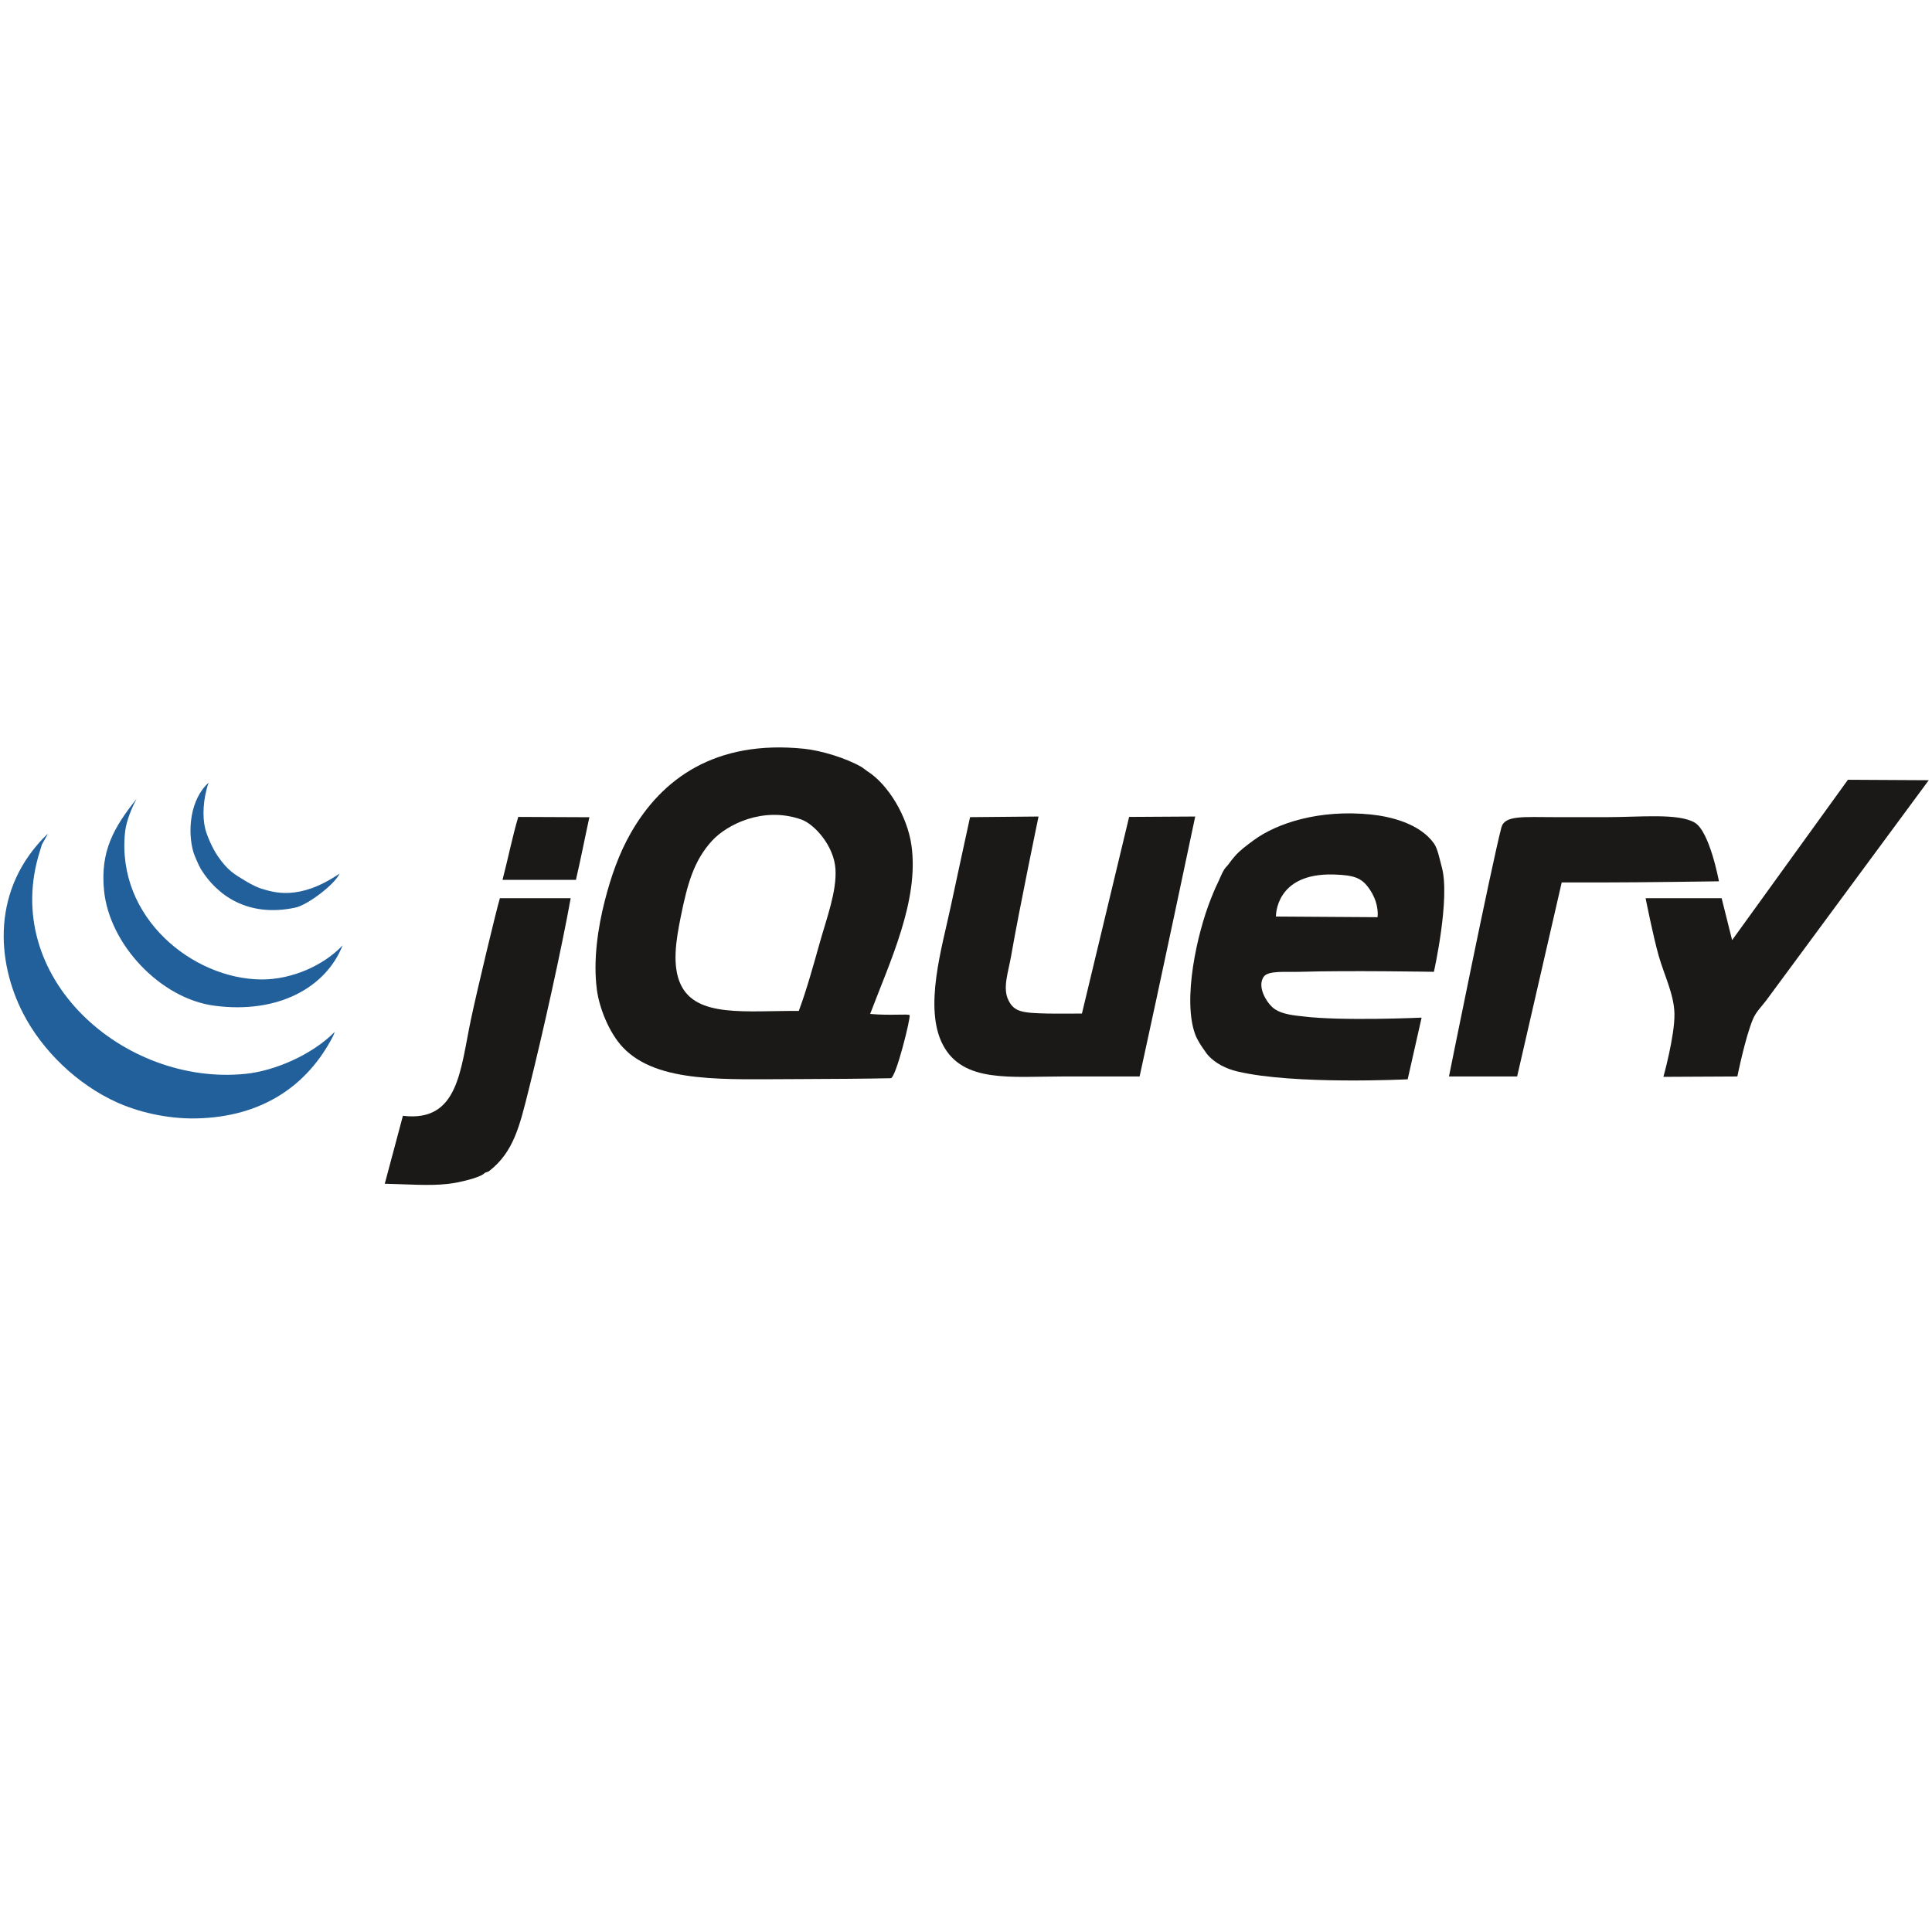
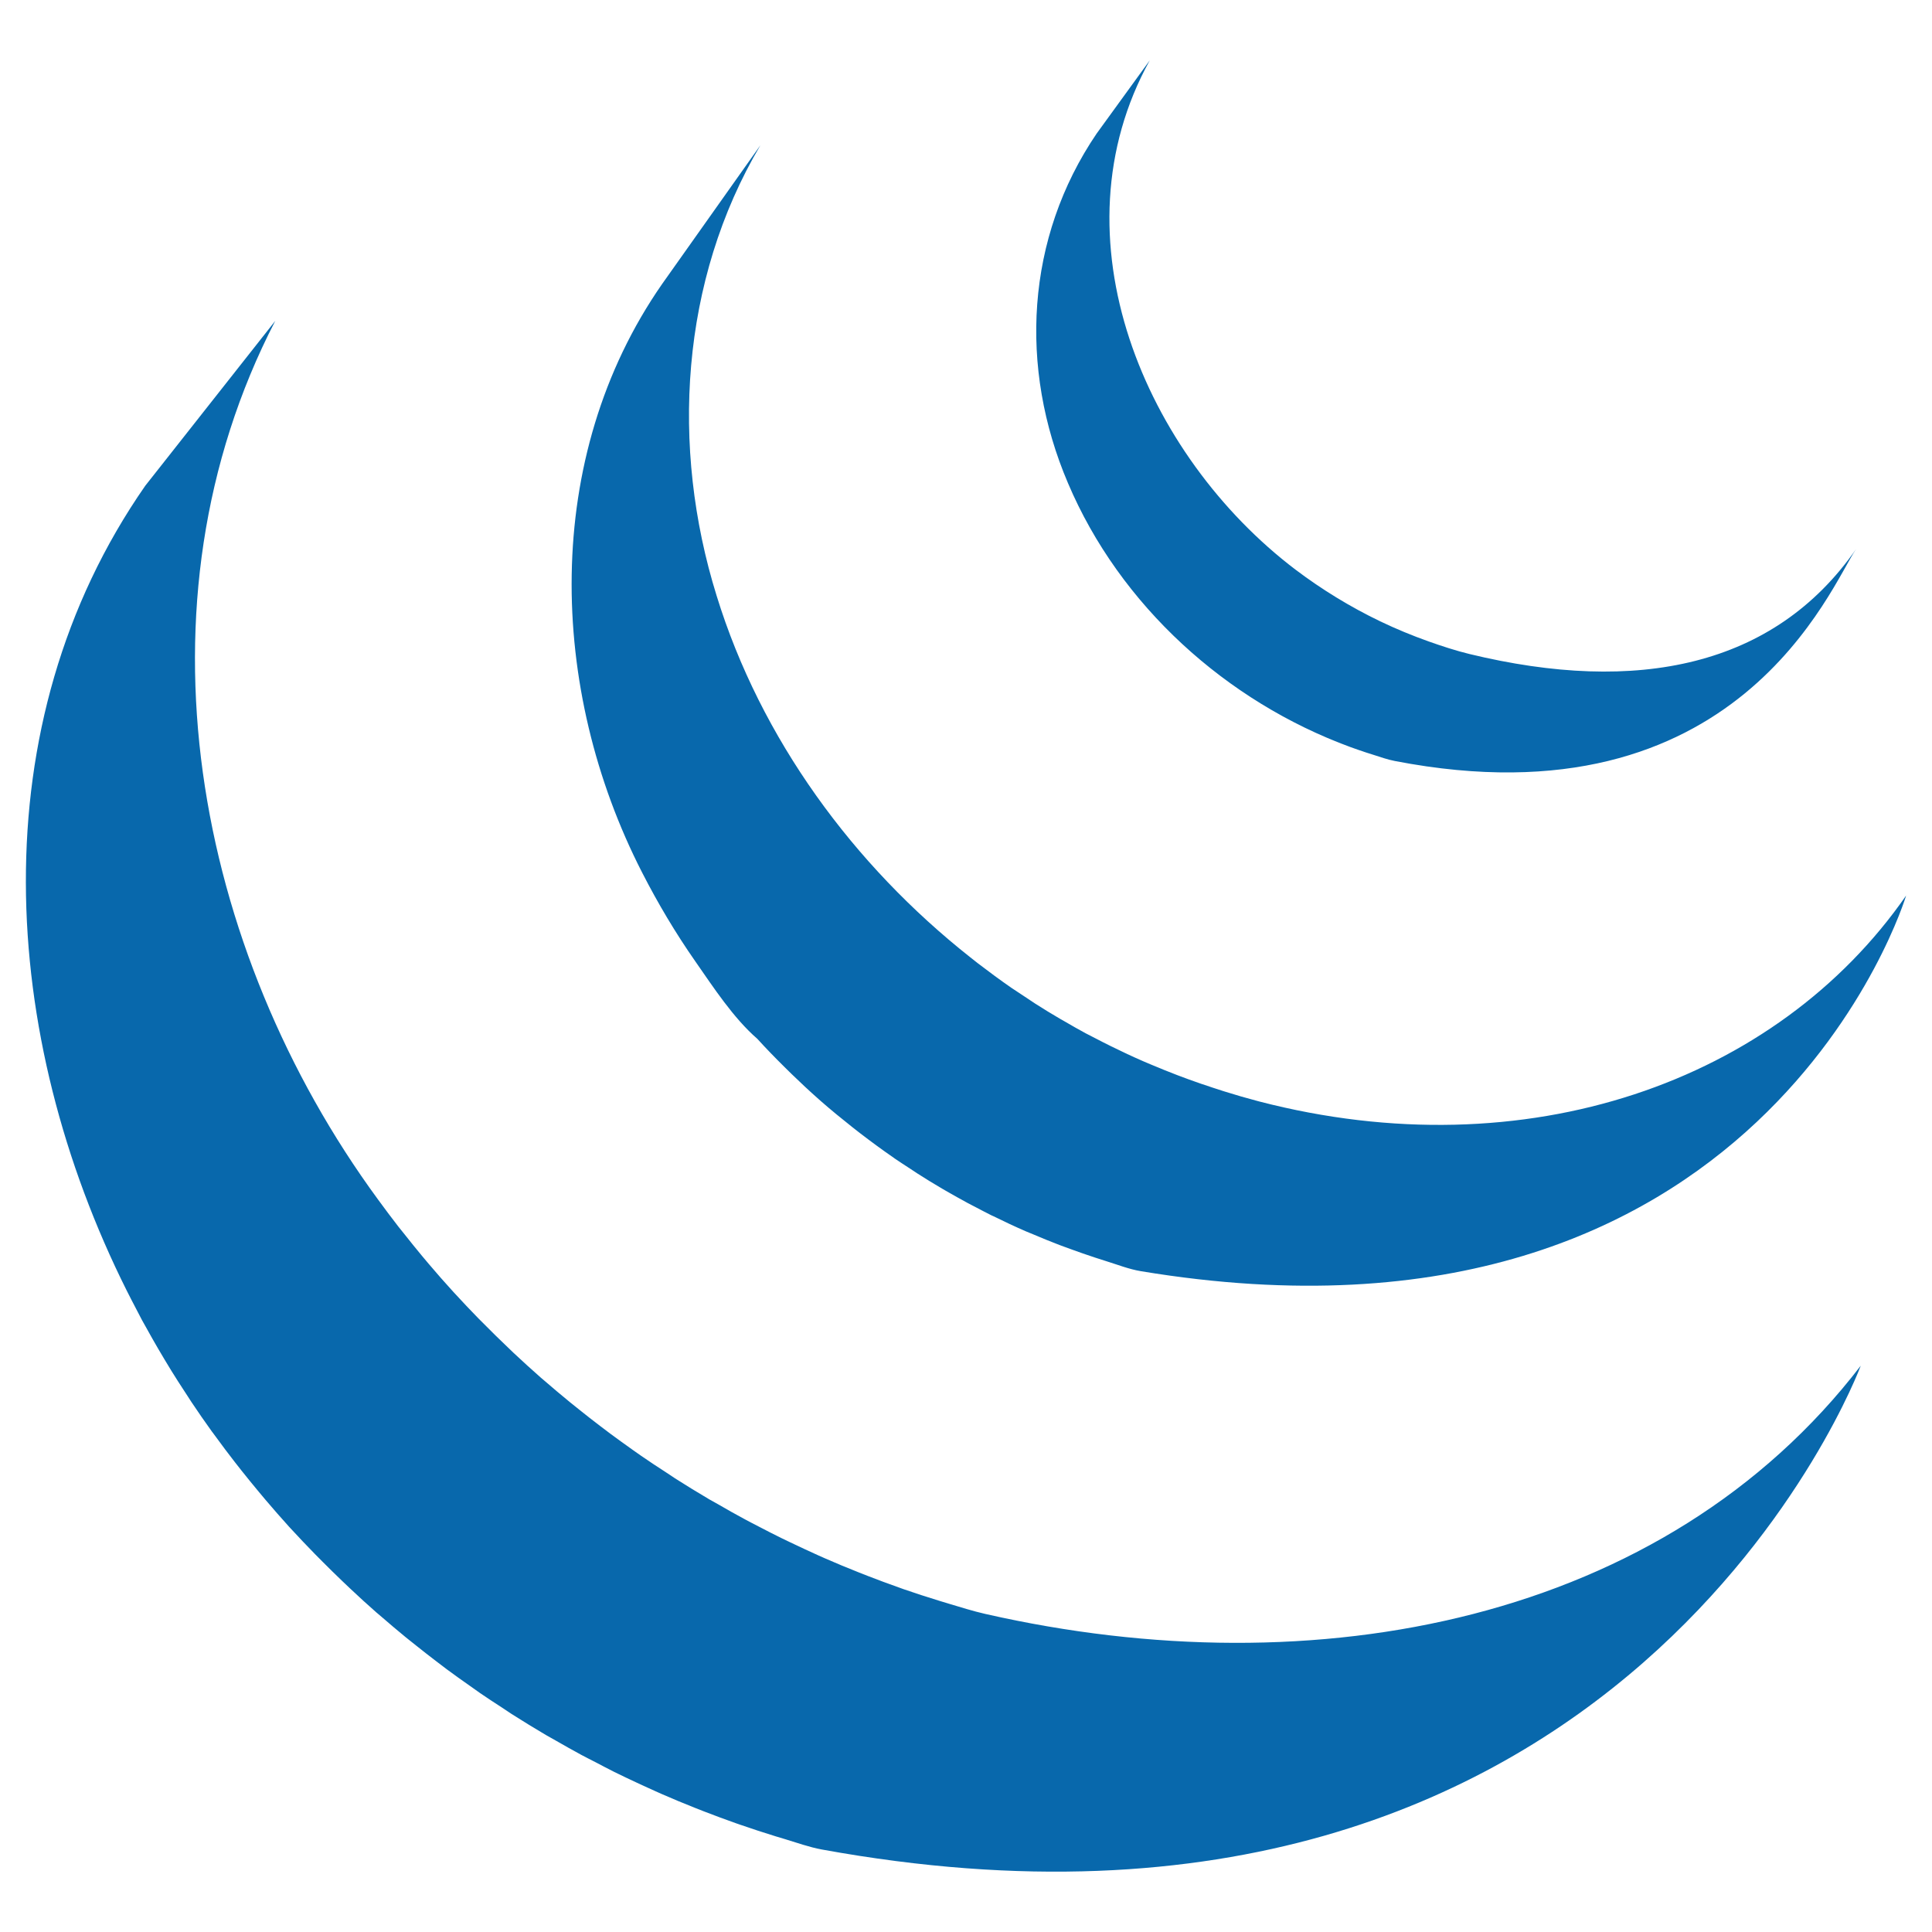
- <svg xmlns="http://www.w3.org/2000/svg" width="300px" height="300px" viewBox="0 0 512 116" version="1.1">
-   <defs />
-   <g stroke="none" stroke-width="1" fill="none" fill-rule="evenodd">
-     <g>
-       <path d="M489.718,8.646 L511.139,8.764 C511.139,8.764 471.314,62.728 468.062,67.126 C467.006,68.55 465.401,70.086 464.588,71.99 C462.531,76.776 460.419,87.275 460.419,87.275 L440.82,87.373 C440.82,87.373 443.87,76.429 443.744,70.6 C443.633,65.508 441.034,60.422 439.576,55.315 C438.102,50.146 436.101,40.029 436.101,40.029 L456.251,40.029 L459.03,51.146 L489.718,8.646" fill="#1A1918" />
-       <path d="M449.157,20.027 C453.11,22.41 455.536,35.556 455.536,35.556 C455.536,35.556 434.852,35.861 423.596,35.861 L413.869,35.861 L402.057,87.275 L383.993,87.275 C383.993,87.275 395.235,31.401 397.889,21.271 C398.75,17.992 403.781,18.554 412.278,18.554 L425.847,18.554 C434.609,18.554 444.85,17.435 449.157,20.027" fill="#1A1918" />
-       <path d="M365.06,45.067 C365.06,45.067 365.623,41.766 363.149,37.945 C361.037,34.687 359.086,33.929 353.527,33.756 C337.832,33.262 338.137,44.893 338.137,44.893 L365.06,45.067 L365.06,45.067 Z M382.082,31.748 C384.383,40.044 379.998,59.539 379.998,59.539 C379.998,59.539 357.104,59.157 344.564,59.539 C340.665,59.658 335.998,59.115 334.837,60.929 C333.204,63.471 335.434,67.384 337.324,69.037 C339.499,70.94 343.736,71.156 345.259,71.35 C355.437,72.643 376.74,71.684 376.74,71.684 L373.05,88.025 C373.05,88.025 342.946,89.533 327.889,85.94 C324.916,85.232 322.129,83.801 320.246,81.772 C319.732,81.217 319.287,80.46 318.8,79.806 C318.412,79.284 317.28,77.569 316.772,76.213 C313.333,67.049 317.175,49.492 320.941,40.085 C321.378,38.994 321.927,37.612 322.505,36.437 C323.227,34.972 323.838,33.318 324.415,32.442 C324.803,31.838 325.284,31.449 325.687,30.879 C326.152,30.205 326.693,29.552 327.194,28.969 C328.583,27.357 330.161,26.217 332.058,24.801 C338.331,20.103 349.684,16.456 363.323,17.852 C368.458,18.38 376.212,20.214 379.998,25.495 C381.012,26.906 381.513,29.705 382.082,31.748 L382.082,31.748 L382.082,31.748 Z" fill="#1A1918" />
-       <path d="M299.229,18.491 L316.745,18.387 C316.745,18.387 306.983,64.694 302.008,87.275 L281.859,87.275 C267.776,87.275 255.235,89.019 249.899,78.937 C244.723,69.148 249.663,53.05 251.983,42.113 C253.623,34.374 257.077,18.554 257.077,18.554 L275.225,18.387 C275.225,18.387 270.097,43.017 267.963,55.315 C267.199,59.72 265.623,63.868 267.269,67.126 C268.832,70.225 271.021,70.447 277.69,70.6 C279.803,70.649 286.723,70.6 286.723,70.6 L299.229,18.491" fill="#1A1918" />
-       <path d="M217.244,51.84 C219.078,45.324 221.753,38.258 221.413,32.386 C221.045,26.106 215.779,20.388 212.381,19.186 C202.147,15.573 192.566,20.624 188.758,24.744 C183.832,30.08 182.164,36.313 180.42,44.893 C179.122,51.264 178.058,57.989 180.42,62.957 C184.602,71.74 197.644,69.822 211.686,69.906 C213.77,64.32 215.493,58.045 217.244,51.84 L217.244,51.84 L217.244,51.84 Z M241.562,26.134 C243.563,40.682 235.886,56.74 230.598,70.704 C235.99,71.191 240.715,70.629 241.055,71.031 C241.409,71.552 237.441,87.699 236.058,87.74 C231.779,87.852 217.599,87.97 211.686,87.97 C192.391,87.97 174.341,89.227 165.136,79.633 C161.398,75.735 158.813,69.05 158.187,64.347 C157.145,56.496 158.451,47.852 160.272,40.725 C161.919,34.29 164.03,28.218 167.22,22.659 C175.328,8.507 189.432,-1.998 213.075,0.427 C217.661,0.899 224.247,2.907 228.361,5.29 C228.645,5.457 229.64,6.249 229.868,6.388 C235.427,9.925 240.492,18.366 241.562,26.134 L241.562,26.134 L241.562,26.134 Z" fill="#1A1918" />
-       <path d="M156.193,18.574 C155.026,23.889 153.859,29.914 152.629,35.166 L133.175,35.166 C134.682,29.344 135.836,23.556 137.344,18.491 C143.569,18.491 149.357,18.574 156.193,18.574" fill="#1A1918" />
-       <path d="M132.48,40.029 L151.239,40.029 C148.787,53.606 143.931,75.505 140.123,90.749 C137.74,100.288 136.149,107.25 129.701,112.287 C129.124,112.739 128.792,112.524 128.312,112.982 C127.123,114.115 121.627,115.429 118.585,115.761 C113.638,116.297 108.045,115.831 101.965,115.706 C103.556,109.891 105.356,102.908 106.774,97.697 C121.593,99.49 121.969,85.482 124.838,71.99 C126.498,64.194 131.529,43.156 132.48,40.029" fill="#1A1918" />
-       <g transform="translate(0, 8.827586)" fill="#21609B">
-         <path d="M88.708,66.637 L88.306,67.678 C81.455,81.018 69.317,89.203 52.003,89.564 C43.909,89.73 36.197,87.654 31.159,85.395 C20.287,80.511 11.142,71.451 6.148,61.773 C-1.016,47.898 -2.308,28.596 12.588,14.18 C12.818,14.18 10.781,17.306 11.011,17.306 L10.601,18.64 C-0.133,52.247 32.938,81.046 65.086,77.752 C72.812,76.961 82.664,72.73 88.708,66.637" />
-         <path d="M69.254,52.74 C77.342,52.796 85.79,49.016 90.793,43.708 C86.416,54.818 73.744,61.96 56.749,59.688 C42.52,57.784 28.964,43.465 27.568,29.117 C26.547,18.675 30.186,12.443 36.183,4.884 C34.099,8.837 33.32,11.887 33.126,13.832 C30.848,36.42 51.17,52.622 69.254,52.74" />
-         <path d="M89.981,24.685 C88.723,27.569 81.484,33.015 78.287,33.696 C65.628,36.392 57.521,30.389 53.274,23.559 C52.643,22.538 51.476,19.752 51.267,19.043 C49.62,13.443 50.377,4.974 55.29,0.589 C53.81,4.758 53.594,9.6 54.373,12.748 C54.845,14.652 56.283,17.974 57.722,20.064 C60.34,23.872 62.001,24.797 65.364,26.818 C66.879,27.728 68.504,28.458 69.206,28.659 C72.395,29.597 79.128,32.071 89.981,24.685" />
-       </g>
-     </g>
-   </g>
+ <svg xmlns="http://www.w3.org/2000/svg" viewBox="0 0 128 128">
+   <path fill="#0868AC" d="M65.283 106.928c-.828-.187-1.633-.446-2.441-.685l-.609-.185c-.79-.242-1.573-.497-2.352-.765l-.323-.117c-.698-.245-1.388-.504-2.074-.769l-.582-.229c-.752-.297-1.5-.607-2.238-.931l-.447-.198c-.635-.288-1.263-.578-1.889-.879l-.546-.262c-.491-.239-.977-.493-1.461-.743-.324-.171-.654-.332-.975-.51-.592-.317-1.173-.646-1.751-.982l-.591-.33c-.769-.452-1.529-.921-2.28-1.397l-.615-.41c-.546-.351-1.088-.709-1.623-1.079l-.523-.367c-.516-.365-1.026-.734-1.534-1.109l-.679-.514c-.464-.355-.927-.713-1.384-1.082l-.617-.495c-.581-.479-1.156-.959-1.724-1.453l-.188-.159c-.614-.539-1.217-1.092-1.812-1.647l-.51-.491c-.441-.42-.875-.843-1.302-1.277l-.51-.509c-.543-.556-1.076-1.119-1.599-1.69l-.078-.084c-.553-.604-1.092-1.221-1.621-1.844l-.424-.504c-.395-.475-.785-.956-1.167-1.442l-.427-.532c-.459-.596-.908-1.189-1.347-1.794-12.15-16.574-16.516-39.432-6.804-58.204l-8.611 10.921c-11.029 15.851-9.656 36.476-1.231 53.32.2.404.411.801.617 1.198l.395.759.245.437.439.786c.262.461.53.92.805 1.379l.458.756c.304.491.615.976.934 1.46l.398.614c.438.655.888 1.309 1.352 1.951l.039.05.228.308c.4.553.814 1.099 1.232 1.639l.463.59c.373.469.752.935 1.139 1.399l.435.52c.518.61 1.047 1.217 1.586 1.812l.032.033.062.068c.526.575 1.066 1.137 1.612 1.699l.517.521c.423.426.853.845 1.287 1.262l.526.5c.58.547 1.166 1.083 1.764 1.607l.028.022.307.262c.526.456 1.062.909 1.603 1.353l.664.529c.441.354.887.702 1.336 1.044l.714.543c.495.365.995.724 1.499 1.075l.546.387.15.107c.478.329.967.646 1.456.963l.63.42c.749.474 1.51.943 2.278 1.396l.63.355c.565.326 1.134.646 1.711.959.312.168.632.327.946.488.407.213.811.429 1.225.636l.283.137.501.242c.641.306 1.287.607 1.94.897l.41.184c.748.327 1.502.641 2.263.941l.551.217c.704.271 1.418.539 2.135.791l.268.093c.786.275 1.581.53 2.381.779l.575.172c.814.245 1.618.538 2.458.693 53.339 9.727 68.833-32.053 68.833-32.053-13.014 16.954-36.112 21.426-57.997 16.447zM46.069 63.697c1.195 1.713 2.52 3.751 4.105 5.127.575.633 1.176 1.251 1.79 1.858l.472.465c.596.578 1.202 1.146 1.828 1.698l.074.064.018.018c.693.608 1.408 1.191 2.135 1.767l.484.378c.729.559 1.472 1.107 2.233 1.631l.065.049c.336.232.679.448 1.02.672l.482.319c.544.349 1.096.689 1.656 1.015l.234.136c.483.278.973.552 1.463.818l.521.271c.339.177.678.358 1.024.53l.155.07c.702.346 1.411.68 2.136.995l.472.194c.578.246 1.163.486 1.75.71l.75.275c.533.198 1.068.378 1.608.559l.727.233c.767.238 1.525.539 2.324.672 41.183 6.823 50.69-24.886 50.69-24.886-8.57 12.343-25.168 18.233-42.879 13.635-.787-.207-1.562-.431-2.333-.674l-.7-.227c-.548-.177-1.092-.365-1.632-.562l-.736-.274c-.591-.228-1.176-.462-1.756-.708l-.473-.2c-.727-.316-1.443-.65-2.148-.999-.364-.177-.721-.364-1.078-.548l-.622-.32c-.458-.248-.914-.506-1.363-.77l-.326-.185c-.558-.325-1.106-.661-1.65-1.008l-.498-.332c-.358-.232-.717-.469-1.069-.707-.759-.524-1.497-1.072-2.226-1.628l-.501-.395c-7.752-6.12-13.897-14.486-16.819-23.971-3.062-9.836-2.401-20.878 2.903-29.84l-6.517 9.2c-7.977 11.478-7.543 26.844-1.321 38.983 1.043 2.038 2.216 4.013 3.528 5.892zM89.476 49.498c.339.125.678.237 1.022.354l.451.143c.484.152.966.329 1.467.424 22.739 4.394 28.908-11.669 30.549-14.034-5.403 7.779-14.482 9.646-25.623 6.942-.88-.213-1.848-.531-2.696-.832-1.088-.388-2.16-.83-3.201-1.329-1.979-.951-3.864-2.104-5.612-3.424-9.969-7.565-16.162-21.994-9.657-33.745l-3.52 4.851c-4.702 6.92-5.164 15.514-1.901 23.156 3.441 8.112 10.492 14.475 18.721 17.494z" />
</svg>
